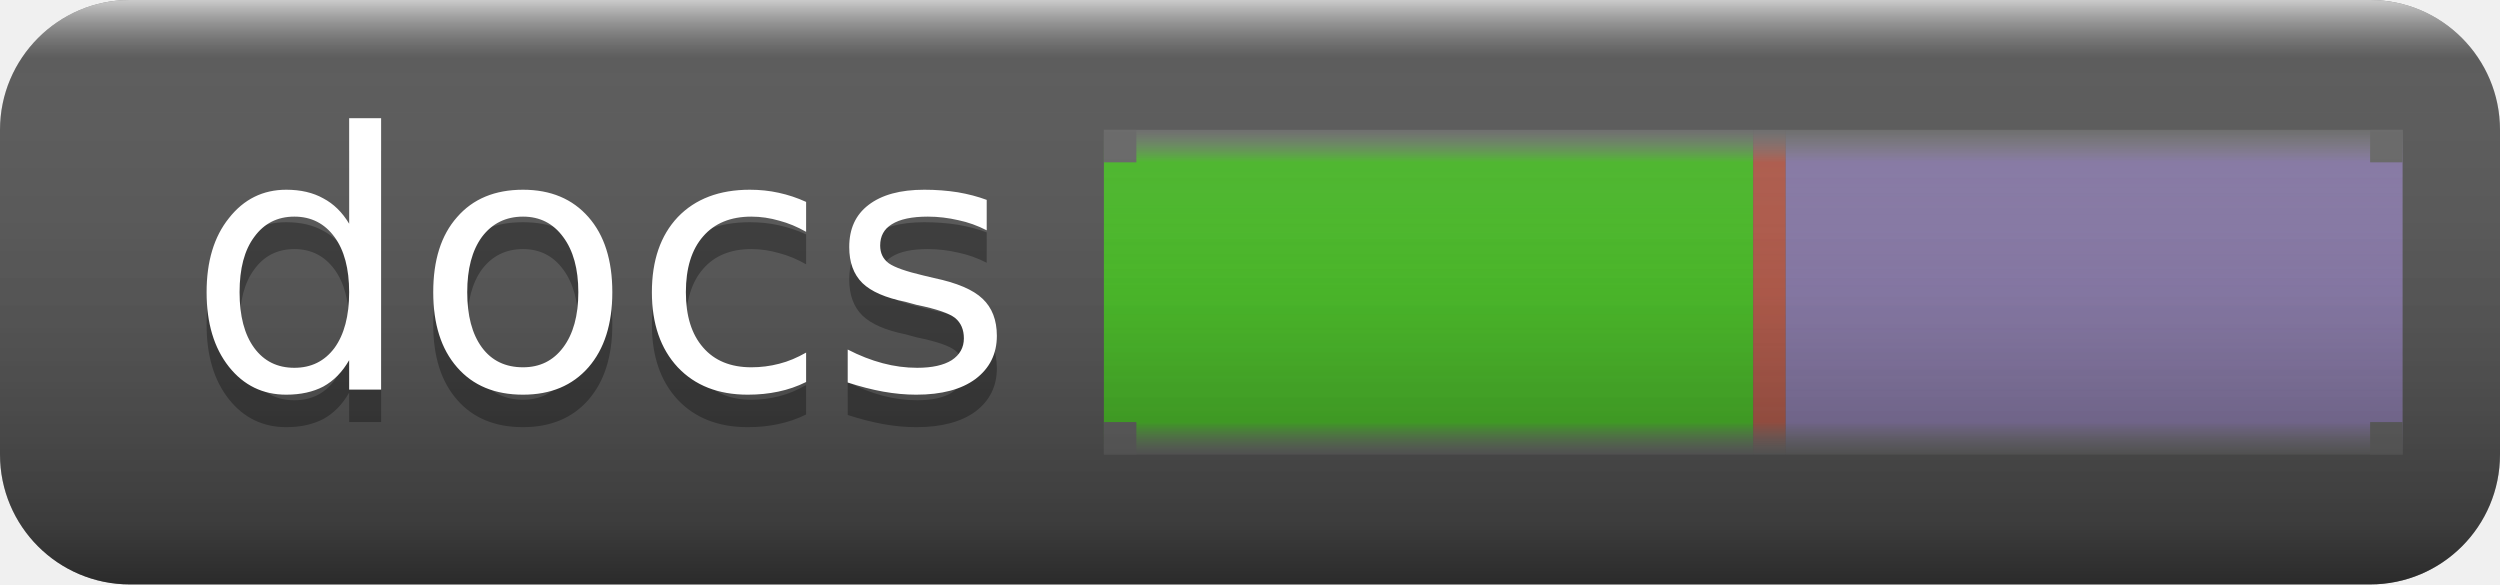
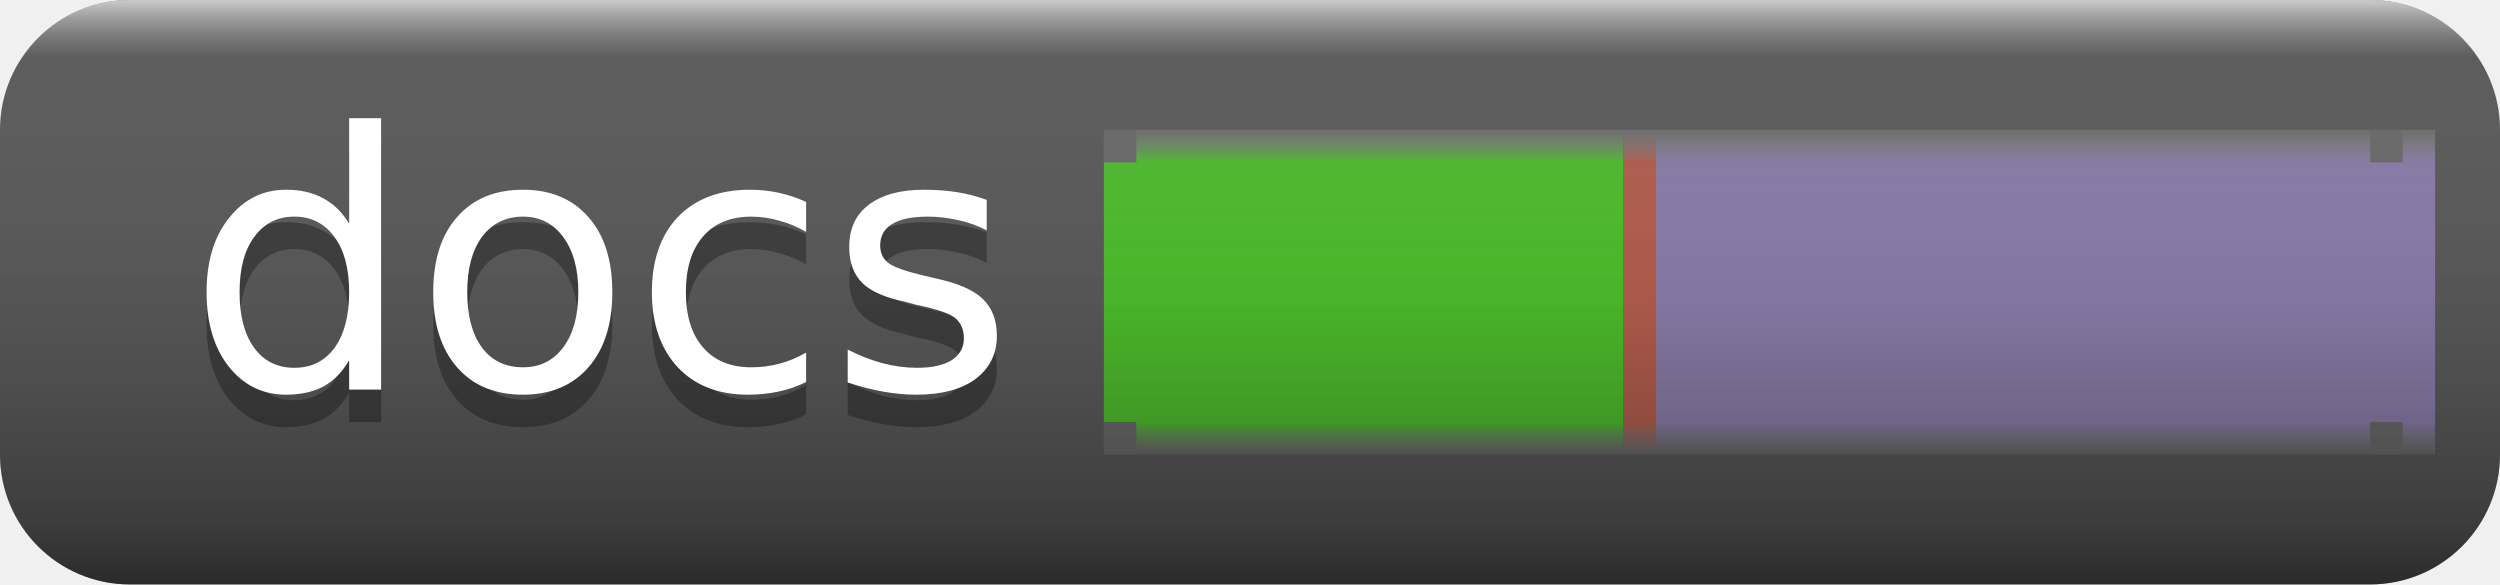
<svg xmlns="http://www.w3.org/2000/svg" width="77" height="18">
  <linearGradient id="bg" x2="0" y2="100%">
    <stop offset="0" stop-color="#fff" stop-opacity=".7" />
    <stop offset=".1" stop-color="#aaa" stop-opacity=".1" />
    <stop offset=".9" stop-opacity=".3" />
    <stop offset="1" stop-opacity=".5" />
  </linearGradient>
  <rect rx="4" width="77" height="18" fill="#555" />
  <linearGradient id="gA" x2="0" y2="100%">
    <stop offset="0" stop-color="#999" stop-opacity=".3" />
    <stop offset=".1" stop-color="#46cc1e" stop-opacity=".9" />
    <stop offset=".5" stop-color="#46cc1e" stop-opacity="1" />
    <stop offset=".9" stop-color="#46cc1e" stop-opacity=".9" />
    <stop offset="1" stop-color="#888" stop-opacity=".3" />
  </linearGradient>
-   <rect x="34" y="4" width="20" height="10" fill="url(#gA)" />
+   <rect x="34" y="4" width="16" height="10" fill="url(#gA)" />
  <linearGradient id="gB" x2="0" y2="100%">
    <stop offset="0" stop-color="#999" stop-opacity=".3" />
    <stop offset=".1" stop-color="#87ae10" stop-opacity=".9" />
    <stop offset=".5" stop-color="#87ae10" stop-opacity="1" />
    <stop offset=".9" stop-color="#87ae10" stop-opacity=".9" />
    <stop offset="1" stop-color="#888" stop-opacity=".3" />
  </linearGradient>
-   <rect x="54" y="4" width="0" height="10" fill="url(#gB)" />
+   <rect x="50" y="4" width="0" height="10" fill="url(#gB)" />
  <linearGradient id="gC" x2="0" y2="100%">
    <stop offset="0" stop-color="#999" stop-opacity=".3" />
    <stop offset=".1" stop-color="#c05946" stop-opacity=".9" />
    <stop offset=".5" stop-color="#c05946" stop-opacity="1" />
    <stop offset=".9" stop-color="#c05946" stop-opacity=".9" />
    <stop offset="1" stop-color="#888" stop-opacity=".3" />
  </linearGradient>
-   <rect x="54" y="4" width="1" height="10" fill="url(#gC)" />
+   <rect x="50" y="4" width="1" height="10" fill="url(#gC)" />
  <linearGradient id="gU" x2="0" y2="100%">
    <stop offset="0" stop-color="#999" stop-opacity=".3" />
    <stop offset=".1" stop-color="#8f7eb4" stop-opacity=".9" />
    <stop offset=".5" stop-color="#8f7eb4" stop-opacity="1" />
    <stop offset=".9" stop-color="#8f7eb4" stop-opacity=".9" />
    <stop offset="1" stop-color="#888" stop-opacity=".3" />
  </linearGradient>
-   <rect x="55" y="4" width="19" height="10" fill="url(#gU)" />
+   <rect x="51" y="4" width="24" height="10" fill="url(#gU)" />
  <rect x="34" y="4" width="1" height="1" fill="#666" />
  <rect x="34" y="13" width="1" height="1" fill="#666" />
  <rect x="73" y="4" width="1" height="1" fill="#666" />
  <rect x="73" y="13" width="1" height="1" fill="#666" />
  <rect rx="4" width="77" height="18" fill="url(#bg)" />
  <g fill="#fff" text-anchor="middle" font-family="DejaVu Sans,Verdana,Geneva,sans-serif" font-size="11">
    <text x="18.5" y="13" fill="#010101" fill-opacity=".3">docs</text>
    <text x="18.5" y="12">docs</text>
  </g>
</svg>
